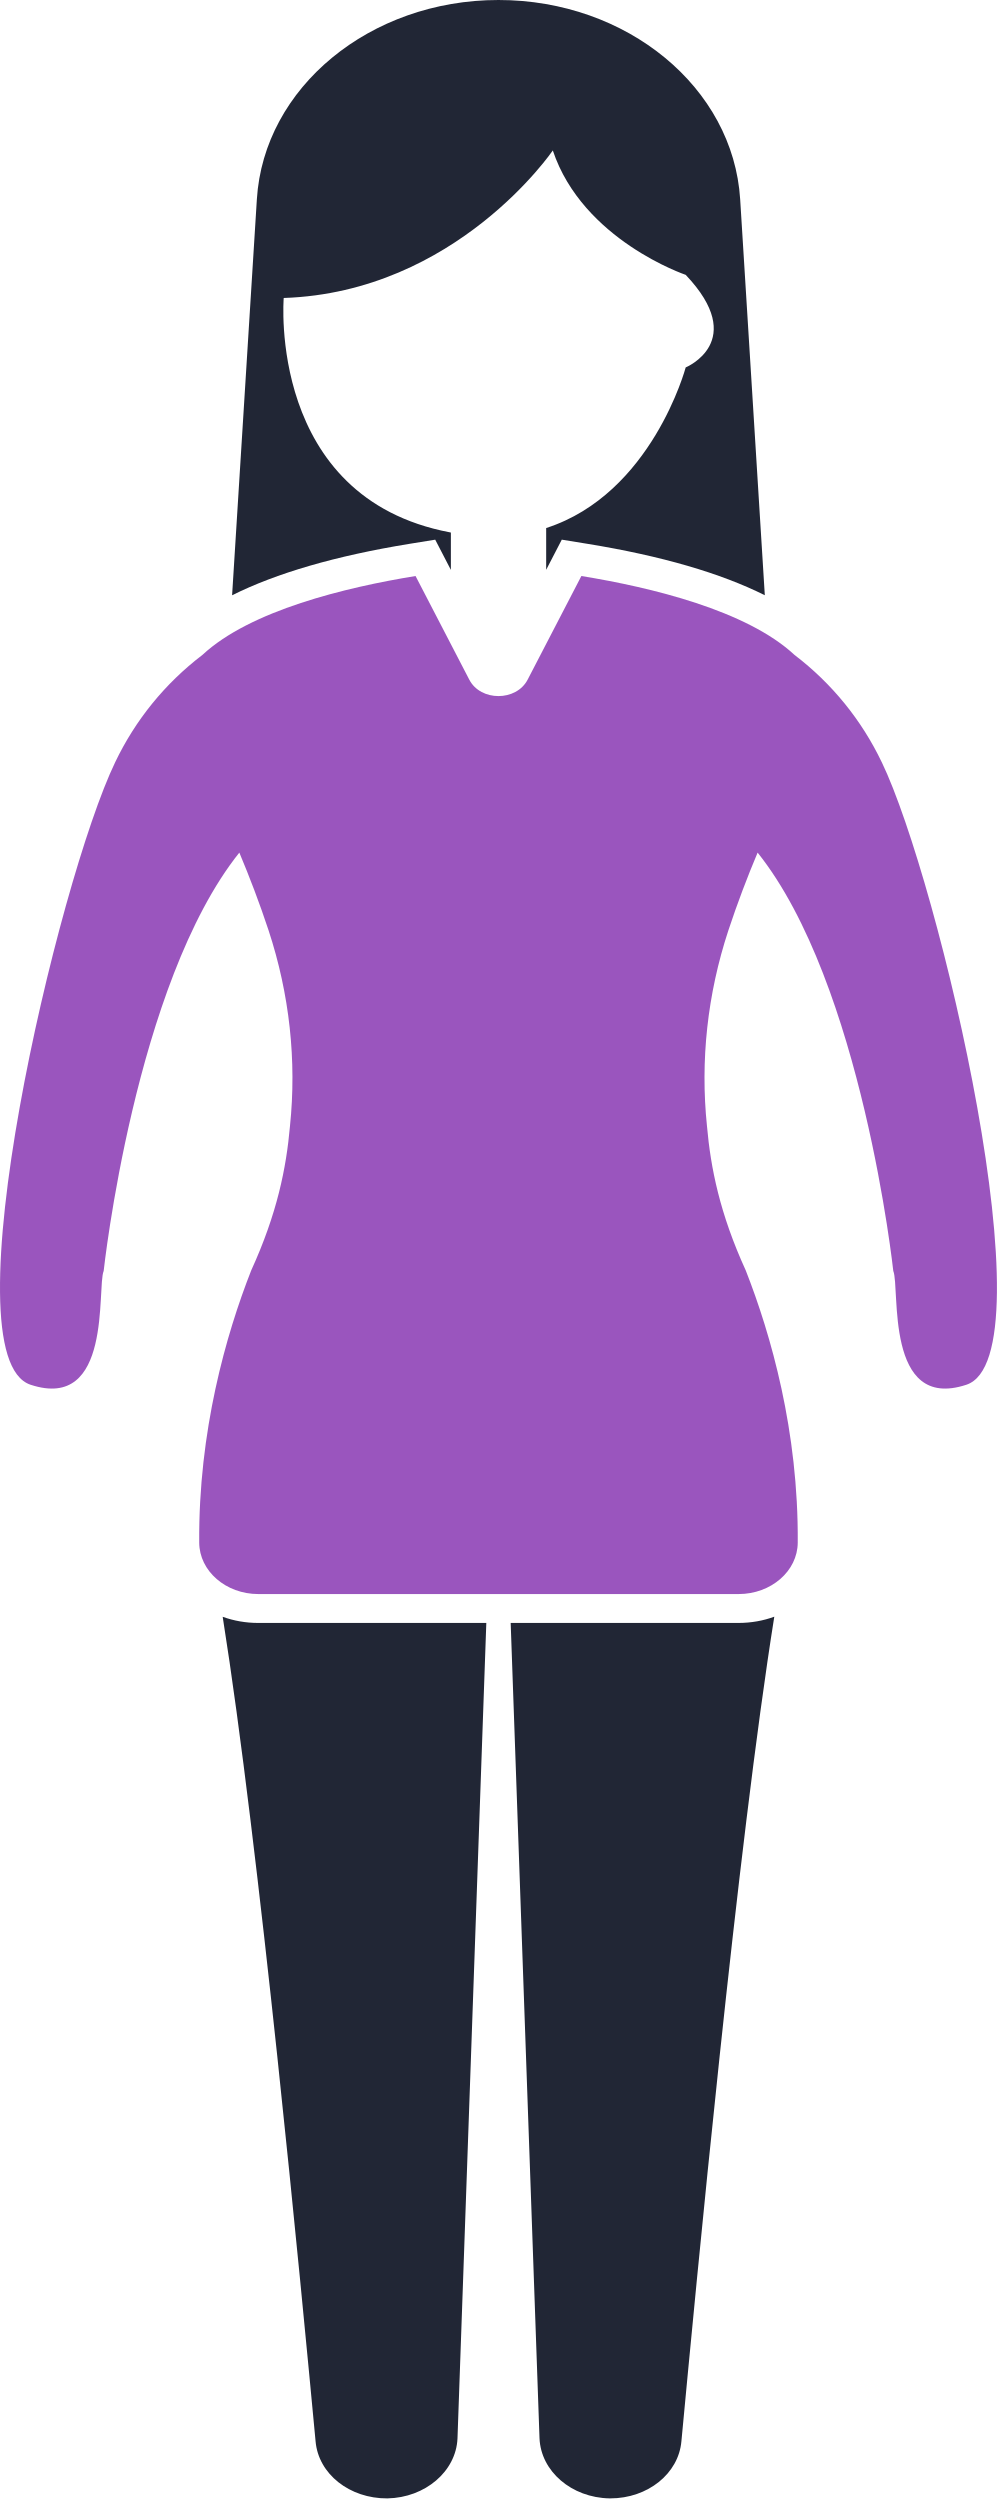
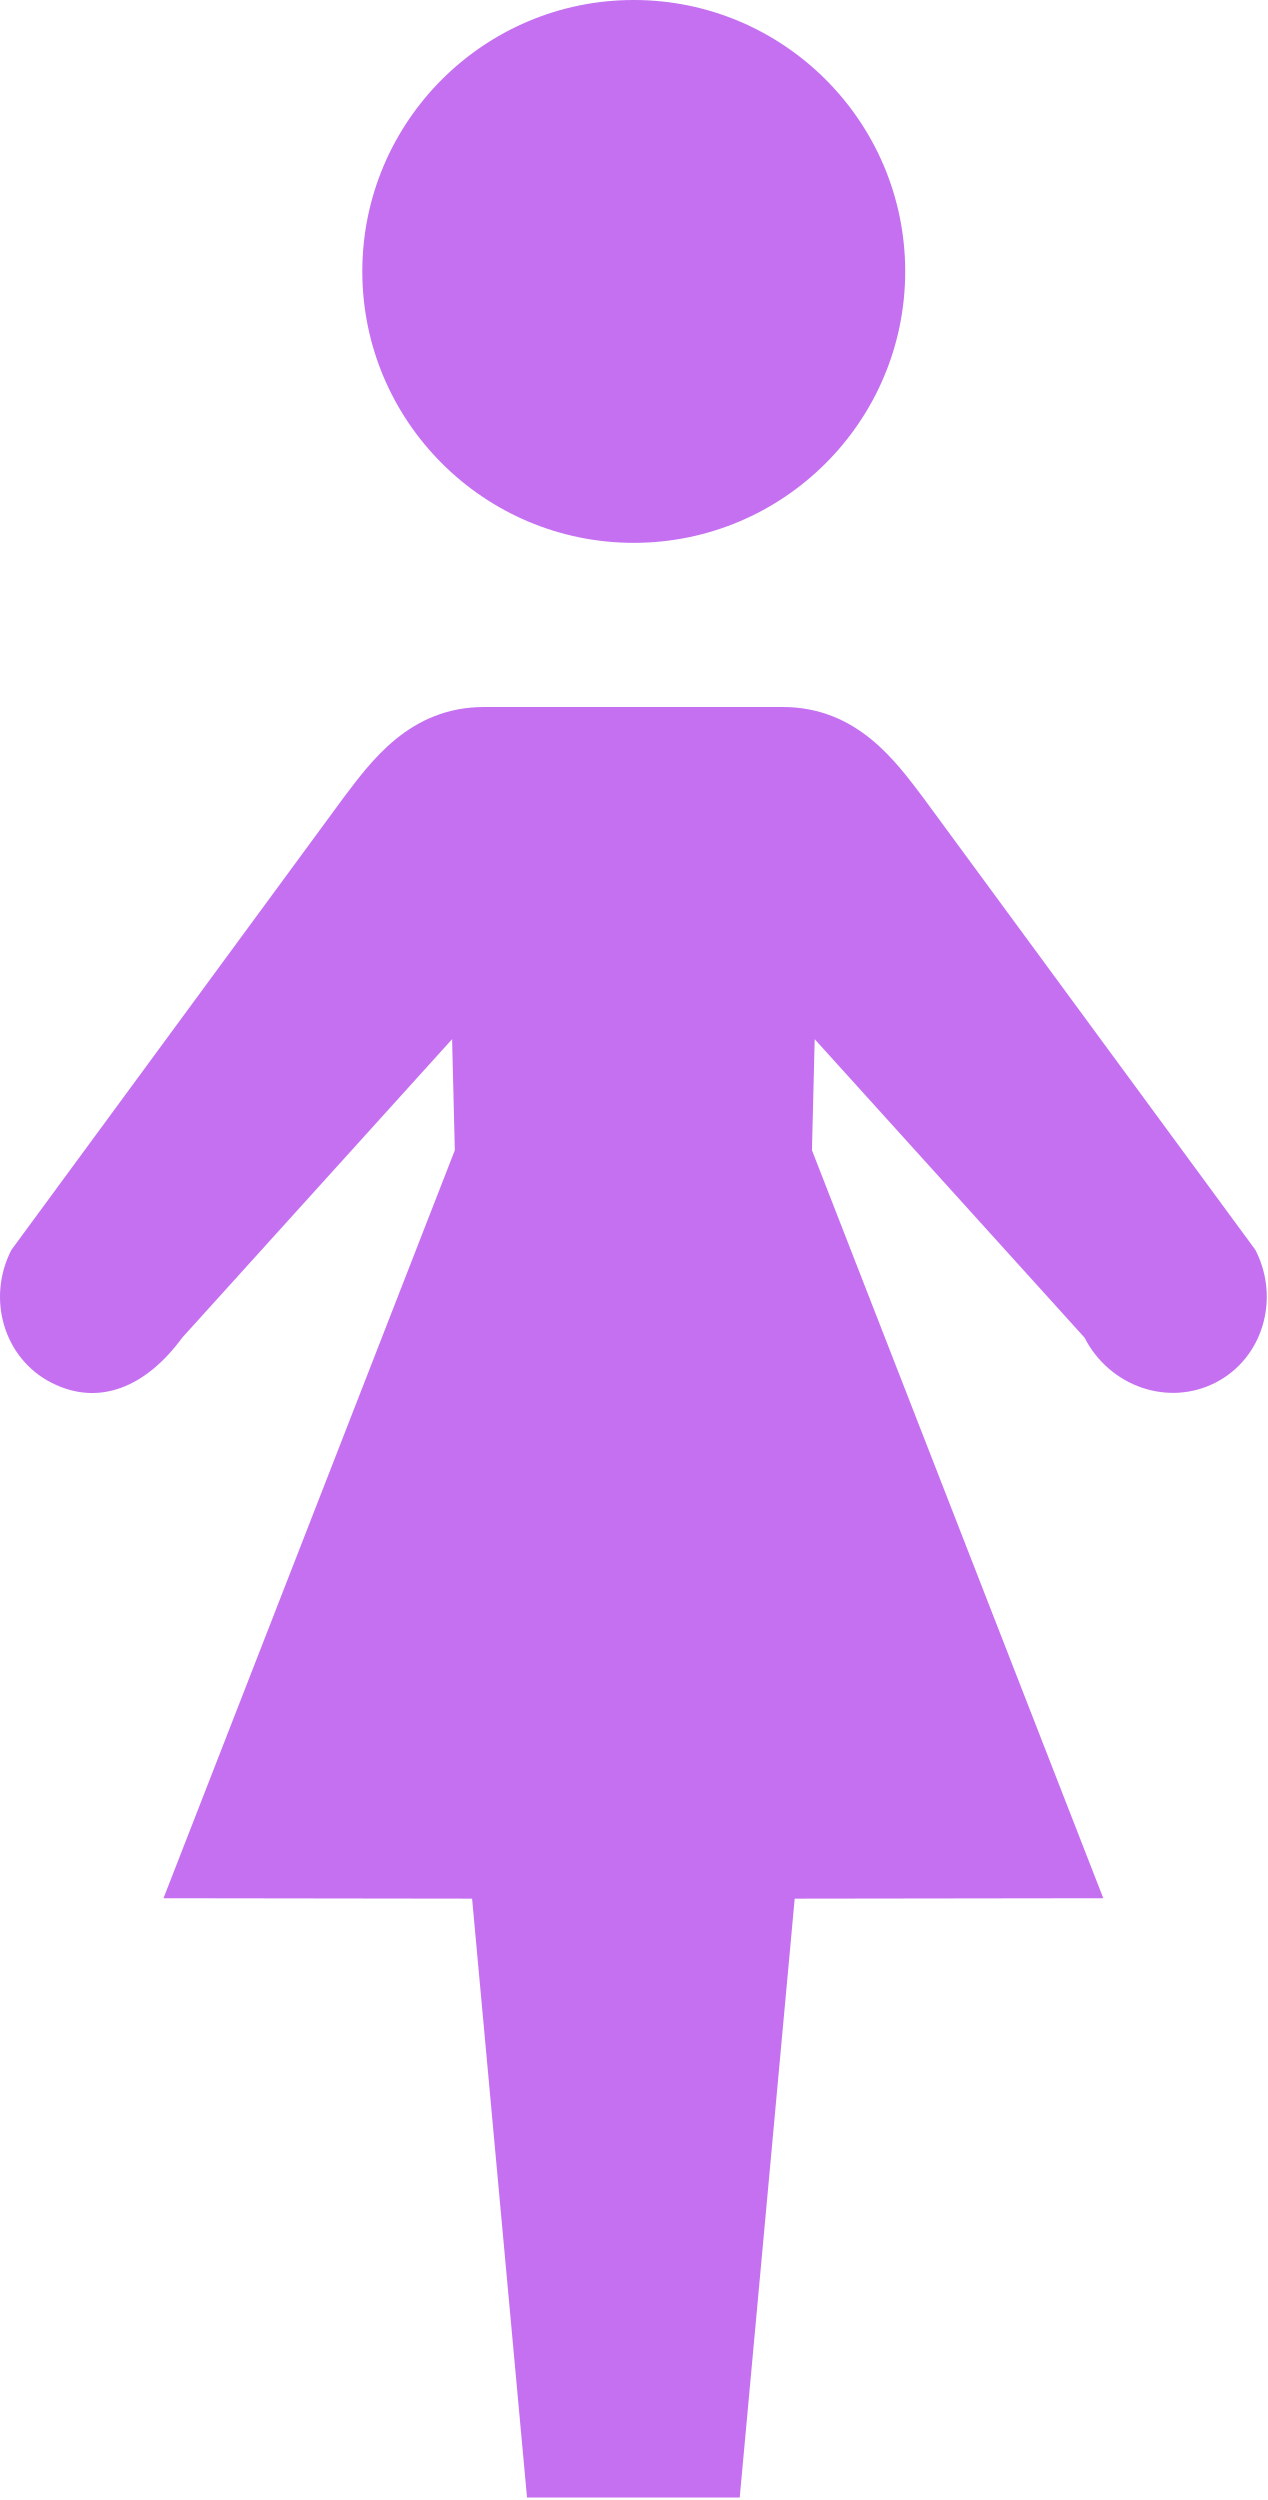
- <svg xmlns="http://www.w3.org/2000/svg" width="288" height="721" viewBox="0 0 288 721" fill="none">
-   <path d="M74.488 468.056H140.252C138.565 516.618 134.54 629.696 131.938 703.282C131.514 712.725 122.662 720.334 111.705 720.537C100.856 720.605 91.814 713.527 91.011 704.048C86.759 658.86 74.762 532.541 64.224 466.288C67.394 467.428 70.845 468.058 74.487 468.058L74.488 468.056Z" fill="#212635" />
-   <path d="M223.307 466.242C212.727 532.493 200.771 658.842 196.52 704.042C195.712 713.422 186.783 720.532 176.017 720.532H175.79C164.827 720.334 155.976 712.724 155.594 703.177C152.837 624.813 150.073 546.417 147.28 468.057H213.009C216.639 468.052 220.162 467.421 223.308 466.25L223.307 466.242Z" fill="#212635" />
-   <path d="M125.518 155.642L130.034 164.361V153.59C129.92 153.559 129.842 153.559 129.728 153.522C77.032 143.512 81.823 85.939 81.823 85.939C131.642 84.272 159.43 43.386 159.43 43.386C168.054 69.251 197.754 79.266 197.754 79.266C215.96 98.46 197.754 105.964 197.754 105.964C197.754 105.964 188.017 142.442 157.516 152.286V164.333L162.019 155.636L169.417 156.839C190.786 160.313 207.867 165.313 220.57 171.667L213.465 57.469C211.432 25.229 180.852 0 143.754 0C106.692 0 76.077 25.229 74.079 57.469L66.938 171.677C79.641 165.323 96.734 160.318 118.115 156.839L125.518 155.642Z" fill="#212635" />
-   <path d="M254.281 219.789C248.491 207.706 239.987 197.158 229.137 188.882C215.34 176.033 187.745 169.393 167.668 166.122L152.166 196.018C148.895 202.326 138.608 202.326 135.343 196.018L119.841 166.122C99.758 169.393 72.168 176.034 58.372 188.882C47.529 197.158 39.018 207.705 33.235 219.789C16.716 254.034 -15.609 391.309 8.822 399.362C32.459 407.149 27.895 371.389 29.899 366.545C29.899 366.545 38.84 283.665 69.025 245.894C71.974 252.905 74.85 260.446 77.458 268.321C83.516 286.742 85.586 305.9 83.63 324.758C82.559 336.842 79.952 349.956 72.44 366.409C65.179 384.914 57.219 412.726 57.452 444.909C57.512 453.091 65.119 459.726 74.516 459.726H213.005C222.401 459.726 230.008 453.091 230.069 444.909C230.302 412.726 222.342 384.914 215.081 366.409C207.569 349.956 204.962 336.841 203.891 324.758C201.935 305.898 204.005 286.742 210.063 268.321C212.671 260.446 215.541 252.905 218.496 245.894C248.681 283.665 257.622 366.545 257.622 366.545C259.626 371.389 255.068 407.149 278.699 399.362C303.13 391.31 270.798 254.029 254.286 219.789H254.281Z" fill="#9A55BE" />
+ <svg xmlns="http://www.w3.org/2000/svg" width="285" height="562" viewBox="0 0 285 562" fill="none">
+   <path fill-rule="evenodd" clip-rule="evenodd" d="M118.474 561.443L106.125 426.816L36.751 426.722L102.245 258.576L101.631 233.606L40.969 300.7C32.751 311.913 22.136 316.257 11.516 310.809C0.917 305.382 -3.088 292.002 2.563 280.981L77.303 179.226C83.261 171.393 92.027 158.898 108.918 158.934H175.855C192.746 158.898 201.511 171.393 207.47 179.226L282.21 280.981C287.861 292.002 283.855 305.382 273.257 310.809C262.637 316.257 249.454 311.736 243.803 300.7L183.142 233.606L182.527 258.576L248.022 426.722L178.647 426.816L166.288 561.443H118.474ZM81.448 61.016C81.448 27.339 108.786 0 142.464 0C176.141 0 203.49 27.339 203.49 61.016C203.49 94.693 176.141 122.032 142.464 122.032C108.786 122.032 81.448 94.693 81.448 61.016Z" fill="#C470F1" />
</svg>
